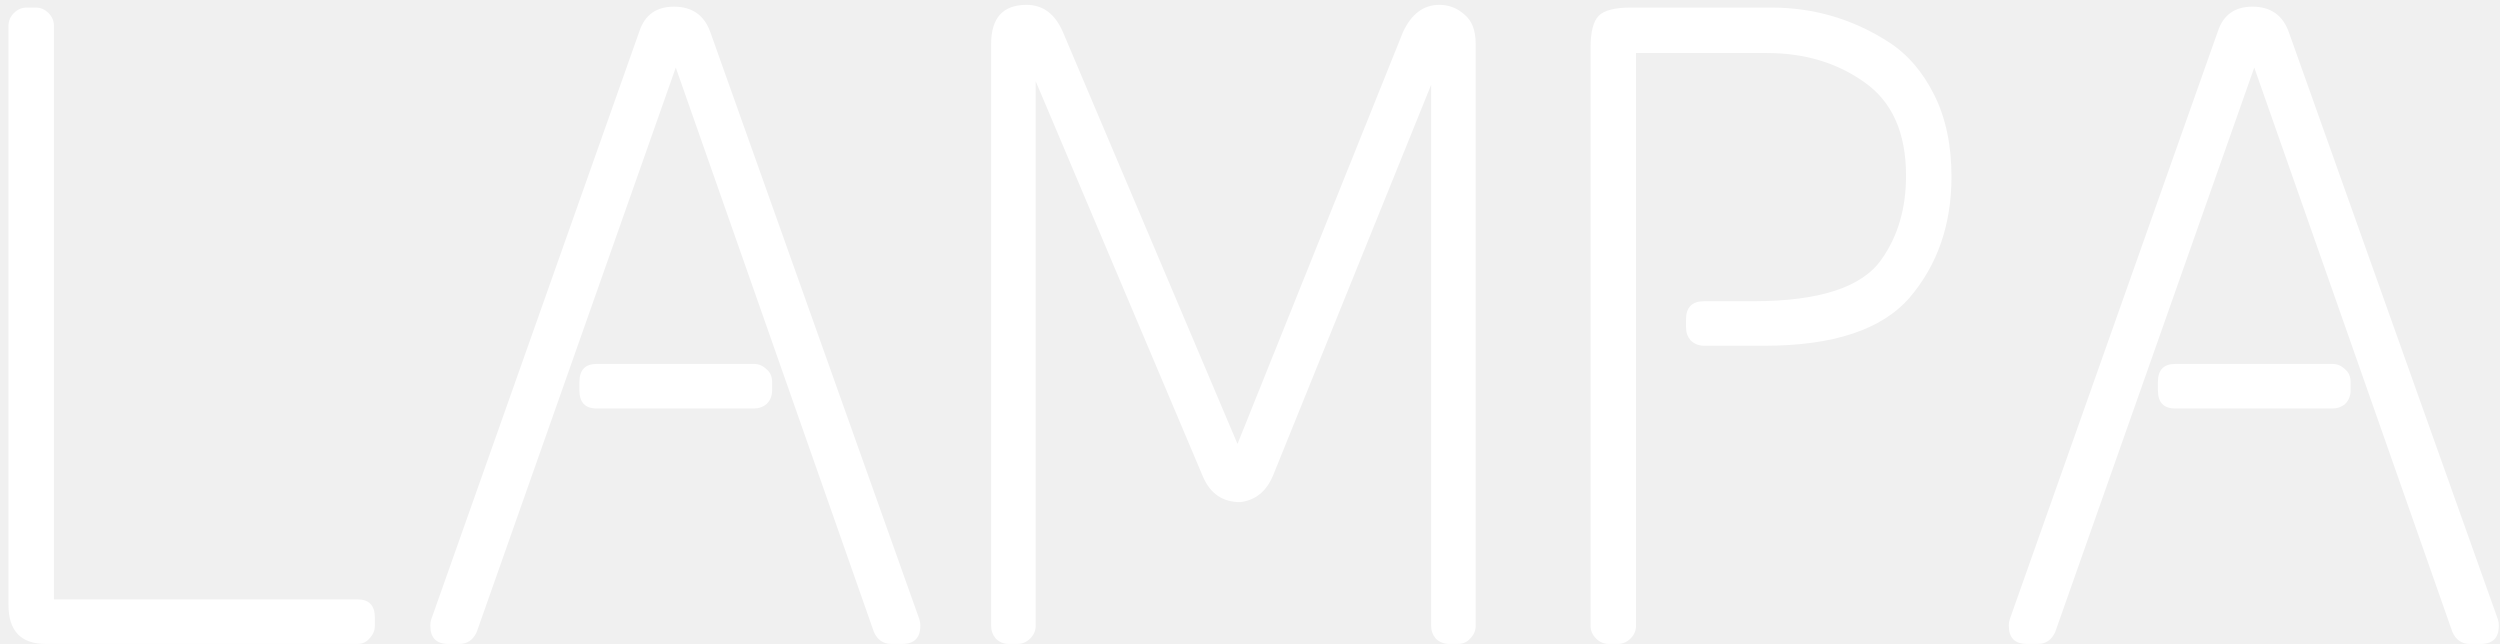
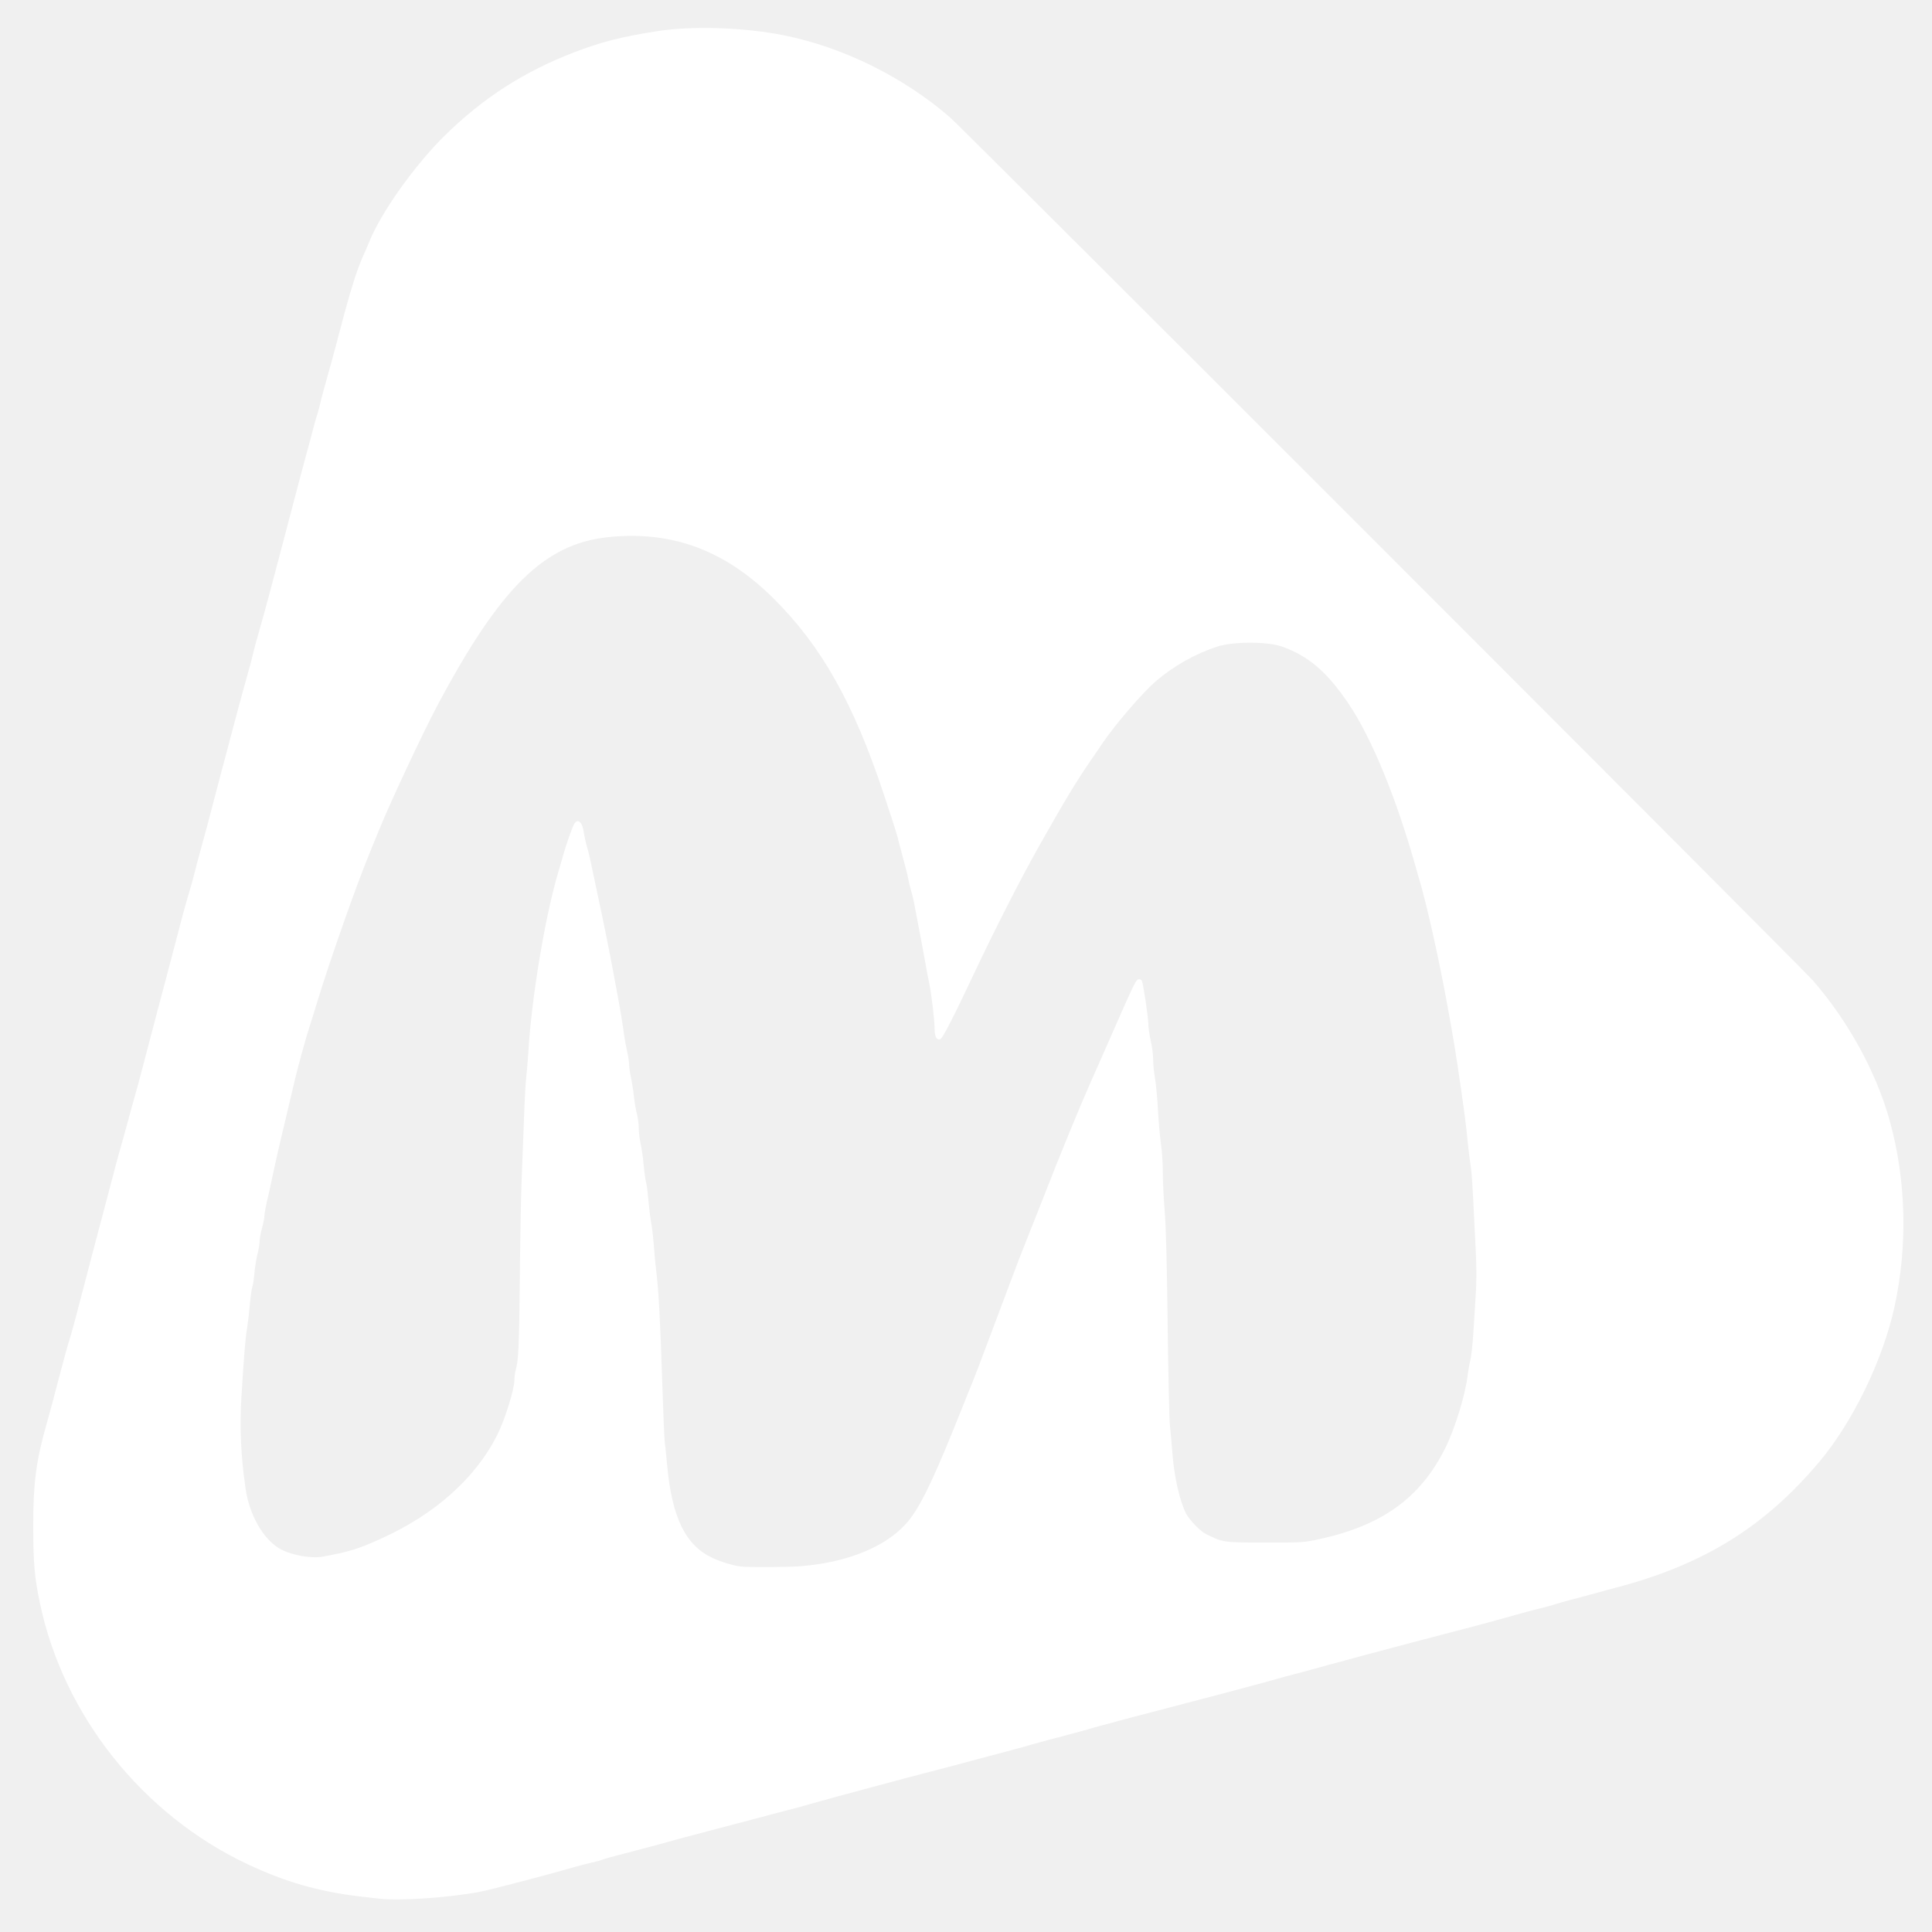
- <svg xmlns="http://www.w3.org/2000/svg" width="264" height="68" viewBox="0 0 264 68" fill="none">
-   <path d="M2.816 0.8H3.776C4.288 0.8 4.736 0.992 5.12 1.376C5.504 1.76 5.696 2.208 5.696 2.72V63.296H37.76C38.976 63.296 39.584 63.936 39.584 65.216V66.08C39.584 66.592 39.392 67.04 39.008 67.424C38.688 67.808 38.272 68 37.76 68H4.832C2.208 68 0.896 66.624 0.896 63.872V2.72C0.896 2.208 1.088 1.76 1.472 1.376C1.856 0.992 2.304 0.8 2.816 0.8Z" fill="white" />
-   <path d="M67.522 3.296C68.098 1.568 69.314 0.704 71.17 0.704C73.09 0.704 74.37 1.6 75.01 3.392L97.09 65.408C97.154 65.6 97.186 65.824 97.186 66.08C97.186 67.36 96.546 68 95.266 68H94.114C93.282 68 92.674 67.584 92.29 66.752L71.362 7.136L50.338 66.752C49.954 67.584 49.346 68 48.514 68H47.362C46.082 68 45.442 67.36 45.442 66.08C45.442 65.824 45.474 65.6 45.538 65.408L67.522 3.296ZM63.01 38.432H79.618C80.13 38.432 80.578 38.624 80.962 39.008C81.346 39.328 81.538 39.776 81.538 40.352V41.216C81.538 41.792 81.346 42.272 80.962 42.656C80.578 42.976 80.13 43.136 79.618 43.136H63.01C61.794 43.136 61.186 42.496 61.186 41.216V40.352C61.186 39.072 61.794 38.432 63.01 38.432Z" fill="white" />
-   <path d="M151.992 0.512C153.016 0.512 153.912 0.864 154.68 1.568C155.448 2.208 155.832 3.232 155.832 4.64V66.08C155.832 66.592 155.64 67.04 155.256 67.424C154.936 67.808 154.488 68 153.912 68H153.048C152.472 68 151.992 67.808 151.608 67.424C151.288 67.04 151.128 66.592 151.128 66.08V8.96L134.424 50.24C133.72 51.904 132.568 52.832 130.968 53.024C129.112 53.024 127.8 52.128 127.032 50.336L109.368 8.576V66.08C109.368 66.592 109.176 67.04 108.792 67.424C108.408 67.808 107.96 68 107.448 68H106.488C105.976 68 105.528 67.808 105.144 67.424C104.824 67.04 104.664 66.592 104.664 66.08V4.64C104.664 1.888 105.912 0.512 108.408 0.512C110.136 0.512 111.416 1.472 112.248 3.392L130.68 46.88L148.152 3.392C149.048 1.472 150.328 0.512 151.992 0.512Z" fill="white" />
-   <path d="M172.189 0.8H187.069C191.549 0.8 195.677 2.016 199.453 4.448C201.437 5.728 203.037 7.584 204.253 10.016C205.469 12.448 206.077 15.328 206.077 18.656C206.077 23.712 204.605 27.968 201.661 31.424C198.717 34.816 193.597 36.512 186.301 36.512H179.965C179.389 36.512 178.909 36.32 178.525 35.936C178.205 35.552 178.045 35.104 178.045 34.592V33.728C178.045 32.448 178.685 31.808 179.965 31.808H185.149C192.125 31.808 196.637 30.336 198.685 27.392C200.413 24.96 201.277 22.016 201.277 18.56C201.277 14.016 199.805 10.72 196.861 8.672C193.981 6.624 190.557 5.6 186.589 5.6H172.765V66.08C172.765 66.592 172.573 67.04 172.189 67.424C171.805 67.808 171.357 68 170.845 68H169.885C169.373 68 168.925 67.808 168.541 67.424C168.157 67.04 167.965 66.592 167.965 66.08V5.024C167.965 3.36 168.253 2.24 168.829 1.664C169.405 1.088 170.525 0.8 172.189 0.8Z" fill="white" />
-   <path d="M234.21 3.296C234.786 1.568 236.002 0.704 237.858 0.704C239.778 0.704 241.058 1.6 241.698 3.392L263.778 65.408C263.842 65.6 263.874 65.824 263.874 66.08C263.874 67.36 263.234 68 261.954 68H260.802C259.97 68 259.362 67.584 258.978 66.752L238.05 7.136L217.026 66.752C216.642 67.584 216.034 68 215.202 68H214.05C212.77 68 212.13 67.36 212.13 66.08C212.13 65.824 212.162 65.6 212.226 65.408L234.21 3.296ZM229.698 38.432H246.306C246.818 38.432 247.266 38.624 247.65 39.008C248.034 39.328 248.226 39.776 248.226 40.352V41.216C248.226 41.792 248.034 42.272 247.65 42.656C247.266 42.976 246.818 43.136 246.306 43.136H229.698C228.482 43.136 227.874 42.496 227.874 41.216V40.352C227.874 39.072 228.482 38.432 229.698 38.432Z" fill="white" />
+ <svg xmlns="http://www.w3.org/2000/svg" viewBox="0 0 1600 1600">
+   <path fill="#ffffff" fill-rule="evenodd" d="M314.0,1572.4C312.1,1572.2 304.6,1571.3 297.5,1570.5C263.9,1566.5 236.1,1558.5 204.7,1543.7C117.7,1502.6 52.4,1420.3 33.0,1327.4C28.5,1305.9 27.6,1294.7 27.5,1264.0C27.5,1228.1 29.9,1209.7 38.5,1179.6C41.5,1169.0 45.0,1155.8 49.5,1138.5C53.2,1124.5 55.1,1117.6 56.4,1113.2C59.9,1101.9 60.4,1100.0 71.5,1057.5C73.3,1050.3 78.1,1032.3 82.0,1017.5C86.0,1002.6 90.9,983.8 93.1,975.5C95.2,967.2 97.9,957.4 99.0,953.5C102.0,943.1 104.7,933.2 106.5,926.5C107.3,923.2 108.7,918.2 109.5,915.5C112.9,903.4 115.1,895.6 118.5,882.5C120.5,874.8 123.0,865.4 124.0,861.5C125.0,857.6 127.9,846.9 130.3,837.5C132.8,828.1 136.2,815.1 138.0,808.5C139.7,801.9 142.2,792.5 143.5,787.5C149.6,764.1 153.1,751.0 154.9,745.0C158.2,734.1 160.2,726.8 161.6,721.0C162.3,718.0 163.8,712.4 164.9,708.5C169.4,692.1 171.6,684.2 183.0,640.5C195.0,595.0 201.3,571.6 204.9,559.0C207.4,550.3 208.9,544.6 210.4,538.0C211.1,535.0 212.5,530.0 213.4,527.0C215.6,519.4 221.8,497.0 224.1,488.2C225.1,484.3 226.9,477.7 227.9,473.8C238.1,435.3 240.5,426.0 243.0,416.5C246.0,405.0 248.8,394.3 254.7,372.5C256.7,365.4 258.9,357.0 259.6,354.0C260.4,351.0 261.7,346.5 262.5,344.0C263.3,341.5 264.4,337.5 265.0,335.0C265.5,332.5 266.8,327.4 267.9,323.5C269.0,319.6 271.0,312.2 272.5,307.0C274.0,301.8 276.7,291.9 278.5,285.0C280.3,278.1 283.6,265.7 285.8,257.5C291.0,238.1 296.4,221.6 300.2,213.2C301.9,209.5 304.3,203.9 305.6,200.7C315.5,176.0 343.3,136.9 368.6,112.0C400.3,81.0 433.5,59.6 475.0,43.5C498.3,34.6 514.7,30.4 545.0,25.7C574.0,21.3 616.0,22.7 648.5,29.1C697.9,38.9 748.5,63.9 787.0,97.4C797.2,106.3 1492.1,801.4 1501.1,811.7C1530.5,845.4 1553.8,887.9 1564.9,927.8C1578.6,977.1 1580.0,1031.1 1569.0,1082.0C1559.4,1126.1 1534.4,1177.7 1506.6,1210.7C1461.1,1264.7 1410.8,1295.8 1338.0,1314.9C1329.5,1317.2 1319.3,1319.9 1315.5,1321.0C1311.7,1322.1 1304.9,1323.9 1300.5,1325.0C1296.1,1326.1 1290.2,1327.8 1287.5,1328.7C1284.8,1329.6 1280.0,1330.9 1277.0,1331.6C1274.0,1332.3 1268.3,1333.8 1264.5,1334.8C1239.4,1341.8 1222.0,1346.6 1212.0,1349.1C1195.6,1353.3 1141.2,1367.7 1130.5,1370.6C1125.5,1372.0 1118.1,1374.0 1114.0,1375.1C1105.7,1377.3 1094.9,1380.2 1085.0,1383.0C1081.4,1384.0 1074.7,1385.8 1070.0,1387.0C1065.3,1388.2 1058.6,1390.0 1055.0,1391.1C1043.6,1394.4 993.3,1407.7 955.5,1417.5C943.4,1420.6 930.6,1424.0 927.0,1425.0C923.4,1426.0 916.9,1427.8 912.5,1428.9C908.1,1430.1 901.6,1431.9 898.0,1433.0C891.5,1434.8 883.7,1436.9 868.0,1441.0C863.3,1442.3 856.8,1444.1 853.5,1445.0C850.2,1446.0 843.9,1447.8 839.5,1448.9C835.1,1450.1 821.6,1453.7 809.5,1456.9C797.4,1460.2 777.8,1465.4 766.0,1468.4C754.2,1471.5 739.5,1475.3 733.5,1477.0C727.5,1478.6 718.9,1480.9 714.5,1482.1C702.4,1485.3 678.3,1491.9 671.0,1494.0C667.4,1495.1 661.6,1496.7 658.0,1497.6C654.4,1498.5 648.6,1500.0 645.0,1501.0C631.5,1504.6 571.7,1520.4 567.0,1521.6C565.6,1521.9 559.1,1523.7 552.5,1525.6C545.9,1527.4 534.4,1530.5 527.0,1532.4C507.0,1537.6 499.3,1539.7 498.3,1540.3C497.8,1540.6 494.2,1541.6 490.4,1542.4C486.6,1543.3 480.4,1544.9 476.5,1546.0C454.5,1552.4 407.0,1564.8 398.0,1566.6C372.7,1571.5 330.7,1574.4 314.0,1572.4Z M663.8,1297.0C701.1,1293.9 732.0,1281.6 749.6,1262.7C760.1,1251.5 770.7,1230.5 789.7,1183.6C805.9,1143.5 809.4,1134.7 814.1,1122.0C816.9,1114.6 821.9,1101.3 825.2,1092.5C828.5,1083.7 833.2,1071.1 835.7,1064.5C840.8,1050.7 846.4,1036.2 852.7,1020.5C855.1,1014.5 859.8,1002.8 863.0,994.5C878.1,955.7 893.9,917.2 904.0,894.5C907.2,887.4 912.4,875.6 915.5,868.5C941.0,810.4 940.7,811.0 943.6,811.0C944.3,811.0 945.2,811.5 945.6,812.2C946.7,814.0 950.9,841.9 951.0,848.0C951.0,851.0 951.9,857.3 953.0,862.0C954.1,866.7 955.0,873.6 955.0,877.5C955.0,881.4 955.7,888.5 956.6,893.5C957.4,898.5 958.5,910.1 959.0,919.5C959.5,928.9 960.6,941.2 961.4,947.0C962.3,952.8 963.0,963.6 963.0,971.0C963.0,978.4 963.7,993.0 964.6,1003.5C965.6,1016.3 966.4,1046.8 967.0,1096.5C967.5,1137.2 968.3,1175.1 968.9,1180.7C969.5,1186.2 970.4,1196.8 971.0,1204.2C972.5,1223.5 977.0,1242.9 982.2,1253.4C984.9,1258.6 993.6,1267.7 998.2,1270.1C1012.6,1277.4 1012.6,1277.4 1047.5,1277.5C1078.9,1277.5 1079.7,1277.4 1092.4,1274.7C1144.7,1263.3 1176.2,1240.6 1196.9,1199.3C1204.9,1183.2 1213.7,1154.7 1215.5,1138.5C1215.9,1135.2 1216.8,1130.0 1217.6,1126.8C1218.4,1123.7 1219.4,1114.5 1220.0,1106.3C1220.5,1098.2 1221.4,1083.8 1222.0,1074.4C1222.9,1061.6 1222.9,1051.7 1222.1,1034.4C1221.4,1021.8 1220.5,1003.0 1220.0,992.5C1219.5,982.0 1218.7,970.5 1218.1,966.8C1217.5,963.1 1216.3,953.6 1215.5,945.8C1214.0,930.8 1213.2,924.5 1209.9,901.5C1205.7,872.2 1203.8,860.6 1198.0,829.0C1191.2,792.0 1181.6,749.4 1175.7,729.4C1174.9,726.7 1173.2,720.9 1172.0,716.5C1156.3,660.8 1135.9,611.2 1117.1,583.2C1099.0,556.4 1083.8,543.3 1061.5,535.4C1049.6,531.2 1021.0,531.2 1008.0,535.5C989.8,541.4 971.5,551.8 956.8,564.5C946.2,573.7 923.6,599.9 913.4,615.0C911.7,617.5 907.0,624.5 902.8,630.5C890.4,648.7 881.7,663.1 859.5,702.5C844.8,728.7 824.3,768.9 807.0,805.5C789.7,842.3 780.6,860.0 778.7,860.6C775.7,861.6 774.0,858.5 774.0,852.1C774.0,844.9 771.3,822.5 769.5,814.0C768.7,810.4 767.1,802.1 766.0,795.5C764.8,788.9 763.0,779.2 762.0,774.0C761.0,768.8 759.2,759.3 758.0,753.0C756.9,746.7 755.3,739.7 754.5,737.5C753.8,735.3 752.7,730.8 752.1,727.5C751.5,724.2 749.8,717.5 748.4,712.5C747.0,707.5 745.3,701.0 744.5,698.0C743.0,691.4 742.0,688.2 732.0,658.0C706.9,582.2 680.3,535.0 640.5,495.5C600.3,455.6 556.6,439.4 503.9,444.8C450.9,450.3 414.5,486.1 362.2,584.3C350.2,606.8 323.3,664.3 314.5,686.0C313.2,689.0 309.5,698.2 306.1,706.5C295.2,732.7 272.3,798.0 262.5,830.5C261.0,835.5 258.3,844.2 256.4,850.0C253.1,860.4 247.0,882.4 244.5,893.0C243.8,896.0 240.5,910.0 237.2,924.0C231.2,948.8 229.2,957.7 224.9,977.8C223.8,983.1 222.0,991.2 220.9,995.7C219.9,1000.2 219.0,1005.2 219.0,1006.7C219.0,1008.2 218.1,1012.9 217.0,1017.0C215.9,1021.1 215.0,1026.1 215.0,1028.1C215.0,1030.0 214.2,1035.0 213.1,1039.1C212.1,1043.2 211.0,1050.1 210.7,1054.6C210.3,1059.0 209.6,1064.0 209.0,1065.6C208.4,1067.2 207.5,1073.4 207.0,1079.5C206.5,1085.5 205.4,1094.8 204.6,1100.0C203.1,1109.1 202.2,1120.5 199.9,1157.5C198.4,1181.5 199.5,1206.7 203.4,1233.0C206.5,1254.5 217.9,1274.5 231.4,1282.4C240.6,1287.8 257.7,1291.0 267.5,1289.1C289.2,1285.1 296.6,1282.8 315.0,1274.5C359.9,1254.4 393.9,1224.1 411.8,1188.3C418.1,1175.9 426.0,1150.5 426.0,1143.0C426.0,1140.5 426.5,1136.9 427.0,1135.0C429.4,1126.7 429.9,1116.2 430.5,1058.5C430.8,1025.0 431.5,987.1 432.1,974.5C432.6,961.9 433.5,939.6 434.0,925.0C434.5,910.4 435.3,895.1 435.9,891.0C436.4,886.9 437.1,878.3 437.5,872.0C440.2,826.0 451.4,758.7 462.7,721.0C464.1,716.3 465.9,710.2 466.6,707.5C469.0,699.1 474.1,684.6 475.6,682.2C478.6,677.5 482.4,680.9 483.5,689.5C483.9,692.2 484.8,696.5 485.5,699.0C486.3,701.5 487.7,706.9 488.6,711.0C493.0,731.5 494.2,737.4 499.4,762.0C502.4,776.6 506.0,794.8 507.4,802.5C508.8,810.2 510.7,820.1 511.5,824.5C513.6,835.5 516.0,850.2 517.0,858.0C517.5,861.6 518.6,867.4 519.4,871.0C520.3,874.6 521.0,879.3 521.0,881.5C521.0,883.7 521.7,888.6 522.6,892.5C523.4,896.4 524.5,903.4 525.0,908.1C525.5,912.9 526.6,919.4 527.5,922.6C528.3,925.8 529.0,931.1 529.0,934.5C529.0,937.8 529.7,943.4 530.5,947.0C531.3,950.6 532.5,958.4 533.0,964.4C533.5,970.4 534.5,976.9 535.0,978.9C535.6,980.9 536.5,987.9 537.0,994.5C537.6,1001.1 538.7,1009.9 539.5,1014.0C540.2,1018.1 541.1,1026.0 541.5,1031.5C541.8,1037.0 542.7,1046.7 543.5,1053.0C545.4,1068.0 546.7,1091.4 548.5,1146.5C549.3,1171.2 550.2,1192.6 550.5,1194.0C550.7,1195.4 551.7,1204.1 552.5,1213.4C556.5,1256.9 567.7,1279.7 590.0,1290.2C597.1,1293.5 606.9,1296.5 613.5,1297.3C619.8,1298.1 653.0,1297.9 663.8,1297.0Z" />
</svg>
